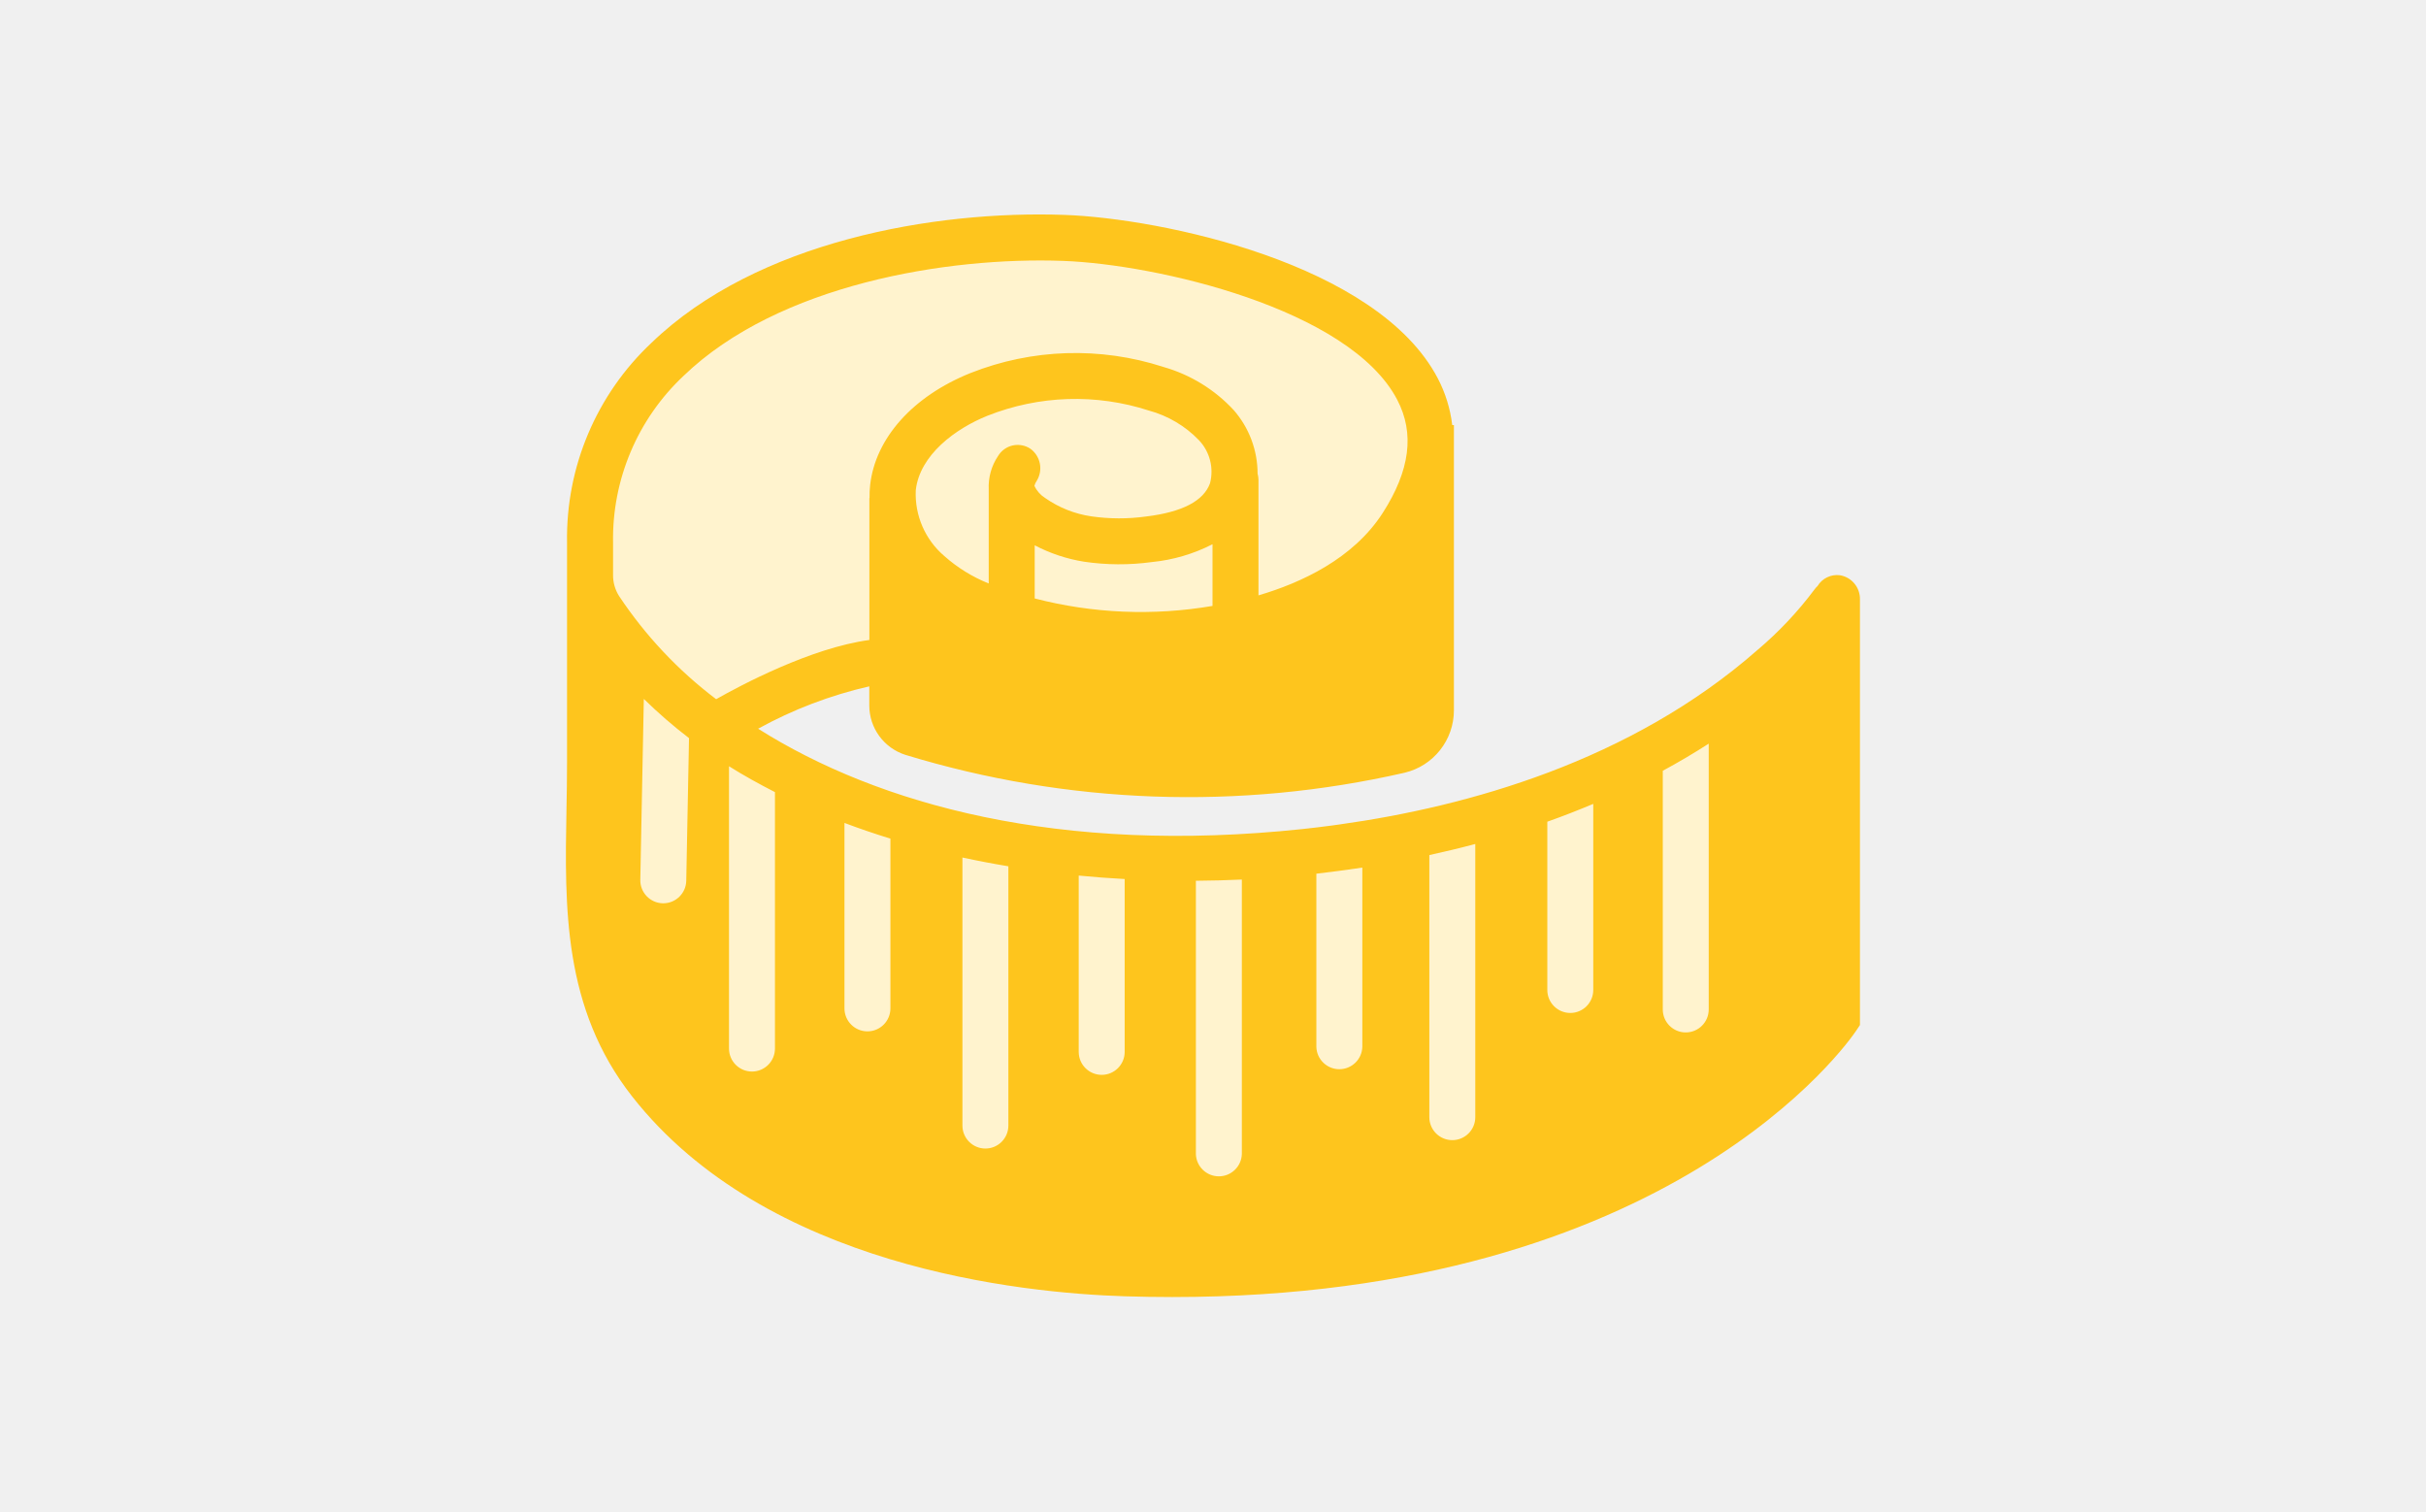
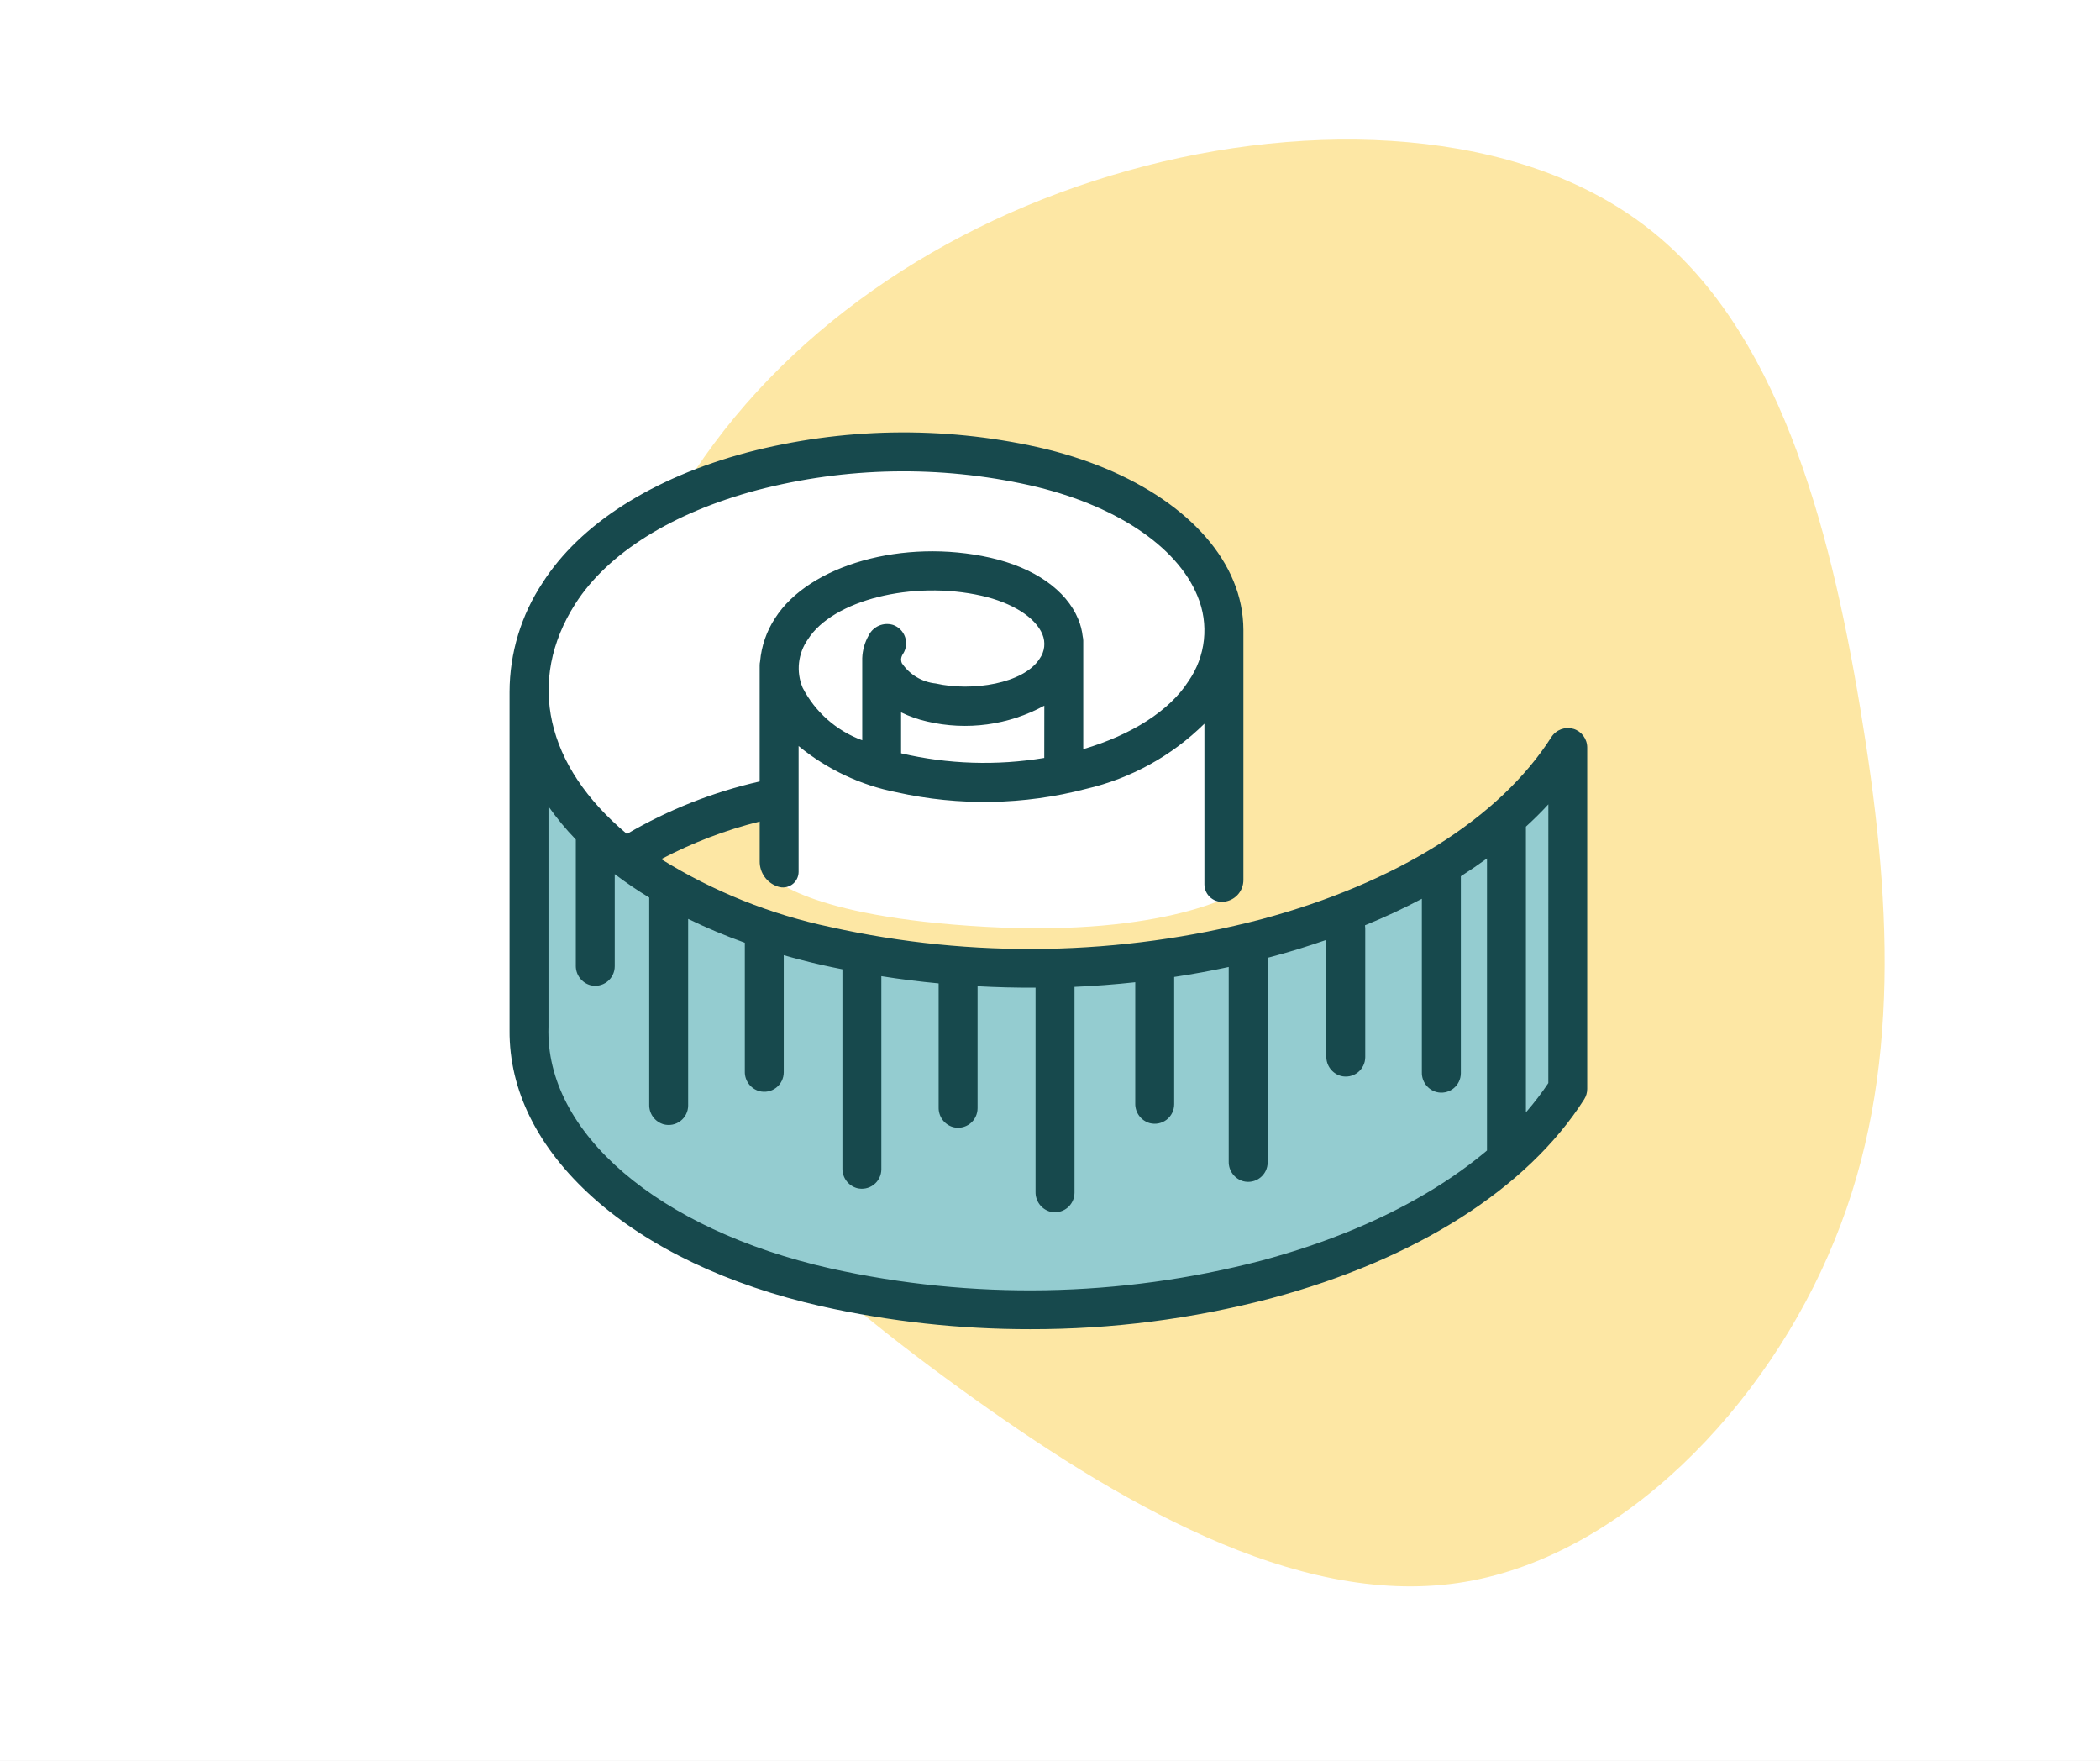
- <svg xmlns="http://www.w3.org/2000/svg" width="130" height="81" viewBox="0 0 130 81">
-   <g id="Group_1716" data-name="Group 1716" transform="translate(-14041 -16470)">
-     <rect id="Rectangle_3172" data-name="Rectangle 3172" width="130" height="81" transform="translate(14041 16470)" fill="none" />
-     <g id="Group_1713" data-name="Group 1713" transform="translate(13270.846 12891.285)">
-       <g id="Group_1556" data-name="Group 1556" transform="translate(801.921 3591.552)">
-         <path id="Path_1411" data-name="Path 1411" d="M-8022.445-13073.069v7.118l6.415,4.822,8.641-3.335,26.229-2.684,3.3-6.426v-5.3s-6.658-10.479-25.453-7.762S-8022.445-13073.069-8022.445-13073.069Z" transform="translate(8022.445 13087.088)" fill="#fff3ce" />
-         <path id="Path_1413" data-name="Path 1413" d="M-8021.433-13064.383s7.379,10.3,27.855,12.072,32.672-7.891,32.672-7.891v20.238s-26.3,15.514-45.817,5.32-14.71-10.584-14.71-10.584Z" transform="translate(8022.408 13085.375)" fill="#fff3ce" stroke="#707070" stroke-width="1" />
+ <svg xmlns="http://www.w3.org/2000/svg" width="136" height="114" viewBox="0 0 136 114">
+   <defs>
+     <clipPath id="clip-path">
+       <rect id="Rectangle_3250" data-name="Rectangle 3250" width="69.793" height="58.065" fill="#17494d" />
+     </clipPath>
+   </defs>
+   <g id="Group_2727" data-name="Group 2727" transform="translate(-773 -3632)">
+     <rect id="Rectangle_3253" data-name="Rectangle 3253" width="136" height="114" transform="translate(773 3632)" fill="#fff" />
+     <path id="blob_2_" data-name="blob (2)" d="M-.288-57.937c9.531,6.683,17.027,18.19,16.156,28.766C15-18.536,5.756-8.773-3.717-.521S-22.952,14.472-33.762,15.518-56.368,11.857-64.62,3.605-77.463-16.444-78.044-28.88C-78.625-41.259-75.08-54.218-66.828-60.9c8.194-6.683,21.153-7.148,33.357-6.392S-9.761-64.62-.288-57.937Z" transform="translate(835.432 3725.595) rotate(77)" fill="#fde7a4" />
+     <g id="Group_1769" data-name="Group 1769" transform="translate(-4.768 -1.497)">
+       <path id="Path_2107" data-name="Path 2107" d="M-14096.111,599.07c3.012-.364,9.563-3.686,9.563-3.686v5.681s2.13,2.646,13.945,3.3,16.394-2.289,16.394-2.289l-.9-18.288a18.864,18.864,0,0,0-7.355-7.6c-5.016-2.7-12.574-2.408-12.574-2.408s-13.06-.27-19.069,4.331-6.129,12.4-6.129,12.4S-14099.123,599.434-14096.111,599.07Z" transform="translate(14914.219 3089.142)" fill="#fff" />
+       <g id="Group_1761" data-name="Group 1761" transform="translate(-161.232 3021.483)">
+         <path id="Path_2105" data-name="Path 2105" d="M-21734.09-8716.834l.484,21.426s7.172,16.445,34.359,14.543,32.98-15.1,32.98-15.1l-1.035-19.344s-10.871,12.17-33.922,12.287S-21734.09-8716.834-21734.09-8716.834Z" transform="translate(22707.27 9377.767)" fill="#94ccd0" />
+         <g id="Group_1756" data-name="Group 1756" transform="translate(972 640.014)">
+           <g id="Group_1756-2" data-name="Group 1756" transform="translate(0 0)" clip-path="url(#clip-path)">
+             <path id="Path_2104" data-name="Path 2104" d="M68.888,19.194a1.266,1.266,0,0,0-1.417.532c-3.361,5.265-10.039,9.451-18.8,11.8a59.363,59.363,0,0,1-27.894.5A34.071,34.071,0,0,1,9.82,27.63,28.537,28.537,0,0,1,16.2,25.194v2.582A1.7,1.7,0,0,0,17.355,29.4l.024.008a1.011,1.011,0,0,0,1.34-.95V20.306A14.32,14.32,0,0,0,25.06,23.3a26.082,26.082,0,0,0,12.276-.219A16.1,16.1,0,0,0,45,18.861v10.4a1.138,1.138,0,0,0,1.368,1.112l.037-.008a1.411,1.411,0,0,0,1.12-1.376V12.808l0-.02a8.26,8.26,0,0,0-.641-3.162C45.229,5.61,40.5,2.375,34.223.958A40.092,40.092,0,0,0,15.382,1.3C9.268,2.931,4.567,5.927,2.14,9.735A12.829,12.829,0,0,0,0,16.8l0,.057V38.713c-.028,3.893,1.835,7.628,5.407,10.831,3.617,3.24,8.736,5.671,14.81,7.043a61.726,61.726,0,0,0,13.5,1.478,60.821,60.821,0,0,0,15.6-2C58.7,53.551,65.908,48.975,69.6,43.174a1.258,1.258,0,0,0,.191-.67V20.4a1.262,1.262,0,0,0-.905-1.21M24.829,12.463a1.324,1.324,0,0,0-1.563.666,3.22,3.22,0,0,0-.426,1.486l0,.037v5.282a7.079,7.079,0,0,1-3.861-3.406,3.25,3.25,0,0,1,.345-3.134c1.62-2.537,6.771-3.828,11.249-2.817,1.977.447,3.483,1.4,3.934,2.493a1.633,1.633,0,0,1-.183,1.587c-1.027,1.608-4.364,2.135-6.723,1.6a3.017,3.017,0,0,1-2.2-1.323.647.647,0,0,1-.045-.227v-.032a.725.725,0,0,1,.126-.337,1.262,1.262,0,0,0-.654-1.876m9.8,8.615a23.69,23.69,0,0,1-9.272-.3l0,0V18.126a7.589,7.589,0,0,0,1.689.593,10.721,10.721,0,0,0,7.587-1.027ZM4.263,11.091C6.354,7.819,10.531,5.2,16.036,3.735a37.515,37.515,0,0,1,17.635-.317c5.472,1.234,9.54,3.913,10.876,7.165a5.753,5.753,0,0,1-.593,5.545c-1.2,1.876-3.662,3.459-6.8,4.38V13.49a1.334,1.334,0,0,0-.037-.288,4.12,4.12,0,0,0-.284-1.1c-.779-1.9-2.862-3.349-5.708-3.991-5.6-1.263-11.724.459-13.933,3.922a6.069,6.069,0,0,0-.966,2.793,1.108,1.108,0,0,0-.028.26V22.6A30.291,30.291,0,0,0,7.6,26C2.335,21.6,1.08,16.08,4.263,11.091m63.009,31.04c-3.418,5.119-10.007,9.2-18.605,11.5a59.416,59.416,0,0,1-27.894.5C9.63,51.614,2.294,45.326,2.521,38.485V24.22a17.778,17.778,0,0,0,1.77,2.139v8.16a1.294,1.294,0,0,0,.934,1.271,1.264,1.264,0,0,0,1.587-1.222V28.6a25.9,25.9,0,0,0,2.233,1.518V43.531A1.291,1.291,0,0,0,9.979,44.8a1.263,1.263,0,0,0,1.587-1.218V31.5a36.185,36.185,0,0,0,3.67,1.543l0,.053V41.38a1.287,1.287,0,0,0,.934,1.271,1.263,1.263,0,0,0,1.587-1.218V33.849q1.206.347,2.464.633c.442.1.889.191,1.336.28V47.656a1.294,1.294,0,0,0,.938,1.275,1.263,1.263,0,0,0,1.583-1.222v-12.5q1.845.292,3.71.467v8.03a1.294,1.294,0,0,0,.938,1.275,1.263,1.263,0,0,0,1.583-1.222v-7.9c1.25.069,2.5.1,3.755.093V49.182A1.3,1.3,0,0,0,35,50.453a1.266,1.266,0,0,0,1.587-1.222V35.9c1.315-.057,2.631-.158,3.934-.3v7.851a1.293,1.293,0,0,0,.938,1.271,1.262,1.262,0,0,0,1.583-1.222V35.258q1.784-.268,3.532-.645v12.6a1.291,1.291,0,0,0,.938,1.271,1.26,1.26,0,0,0,1.583-1.218V34.016c.073-.02.15-.037.223-.057,1.234-.329,2.424-.7,3.577-1.1V40.4a1.289,1.289,0,0,0,.938,1.267,1.26,1.26,0,0,0,1.583-1.218V32.1a1.449,1.449,0,0,0-.016-.187q1.936-.792,3.682-1.717V41.437a1.291,1.291,0,0,0,.938,1.271,1.263,1.263,0,0,0,1.587-1.218V28.738q.877-.56,1.693-1.153V46.633a1.3,1.3,0,0,0,.934,1.275,1.266,1.266,0,0,0,1.587-1.222V25.527c.512-.471,1-.95,1.453-1.445Z" transform="translate(0 -0.002)" fill="#17494d" />
+           </g>
+         </g>
      </g>
-       <path id="Path_1414" data-name="Path 1414" d="M988.665,129.864a1.225,1.225,0,0,0-1.2.582,1.175,1.175,0,0,0-.164.185,19.6,19.6,0,0,1-3.049,3.236c-6.8,5.976-15.564,8.392-22.35,9.344l-.456.064c-.538.071-1.067.136-1.576.19-13.025,1.381-22.722-1.308-29.173-5.376a22.871,22.871,0,0,1,5.957-2.27v1.015a2.777,2.777,0,0,0,1.937,2.656,51.937,51.937,0,0,0,26.732.961,3.44,3.44,0,0,0,2.659-3.365l0-15.267h-.09a7.251,7.251,0,0,0-.772-2.5c-3.238-6.189-14.867-8.575-19.991-8.761-7.008-.251-16.5,1.412-22.145,6.853a14.349,14.349,0,0,0-4.526,10.7V139.9c0,.845-.015,1.688-.031,2.527-.094,5.23-.191,10.637,3.52,15.366,7.17,9.139,20.845,10.533,26.392,10.707q1.3.041,2.549.041c26.752,0,36.24-13.663,36.643-14.262l.209-.312V131.164A1.286,1.286,0,0,0,988.665,129.864Zm-33.619,1.645a22.691,22.691,0,0,1-9.528-.4v-2.848a8.618,8.618,0,0,0,2.646.879,12.851,12.851,0,0,0,3.623.02,9.091,9.091,0,0,0,3.259-.956Zm-.133-6.573c-.34.948-1.492,1.547-3.422,1.781a10.5,10.5,0,0,1-2.933-.006,5.761,5.761,0,0,1-2.489-.991,1.518,1.518,0,0,1-.567-.646.9.9,0,0,1,.129-.275,1.29,1.29,0,0,0-.334-1.705,1.229,1.229,0,0,0-1.743.382,2.957,2.957,0,0,0-.5,1.79v5.041a8.144,8.144,0,0,1-2.377-1.469,4.369,4.369,0,0,1-1.532-3.53c.211-1.886,2.123-3.3,3.842-3.989a12.774,12.774,0,0,1,8.656-.276,5.858,5.858,0,0,1,2.673,1.583A2.457,2.457,0,0,1,954.913,124.936Zm-31.667,6.044a2.069,2.069,0,0,1-.322-1.131v-1.734a11.971,11.971,0,0,1,3.773-8.928c5.092-4.911,14.141-6.393,20.347-6.165,4.978.181,15.34,2.549,17.9,7.44.942,1.8.688,3.785-.777,6.065-1.582,2.462-4.381,3.747-6.658,4.417v-6.2a1.218,1.218,0,0,0-.048-.322,5.165,5.165,0,0,0-1.283-3.41,8.2,8.2,0,0,0-3.762-2.307,15.275,15.275,0,0,0-10.347.329c-3.079,1.24-5.087,3.483-5.37,6a5.563,5.563,0,0,0-.031.7h-.01v7.6c-3.13.421-6.9,2.43-8.21,3.173A22.649,22.649,0,0,1,923.246,130.98Zm3.6,15.256a1.232,1.232,0,0,1-1.231,1.207h-.024a1.233,1.233,0,0,1-1.207-1.256l.188-9.695a25.94,25.94,0,0,0,2.422,2.1Zm4.753,8.991a1.231,1.231,0,1,1-2.462,0V140.1c.793.5,1.62.954,2.462,1.386Zm6.187-2.153a1.231,1.231,0,1,1-2.462,0v-9.937c.808.306,1.63.584,2.462.842Zm6.321,6.279a1.231,1.231,0,0,1-2.462,0V144.99q1.225.266,2.462.47Zm6.232-3.948a1.231,1.231,0,0,1-2.462,0v-9.447q1.234.119,2.462.185Zm6.279,5.471a1.232,1.232,0,0,1-2.463,0v-14.64q1.246-.009,2.463-.065Zm6.456-5.74a1.232,1.232,0,0,1-2.463,0v-9.279c.792-.091,1.611-.2,2.463-.327Zm6.053,3.767a1.231,1.231,0,1,1-2.462,0V144.859c.808-.177,1.63-.372,2.462-.594Zm6.322-6.815a1.231,1.231,0,1,1-2.462,0v-9.017c.82-.289,1.642-.611,2.462-.955Zm6.187,1.043a1.231,1.231,0,1,1-2.462,0V140.342q1.248-.673,2.462-1.453Z" transform="translate(-119.918 3479.672)" fill="#fec51d" />
    </g>
  </g>
</svg>
